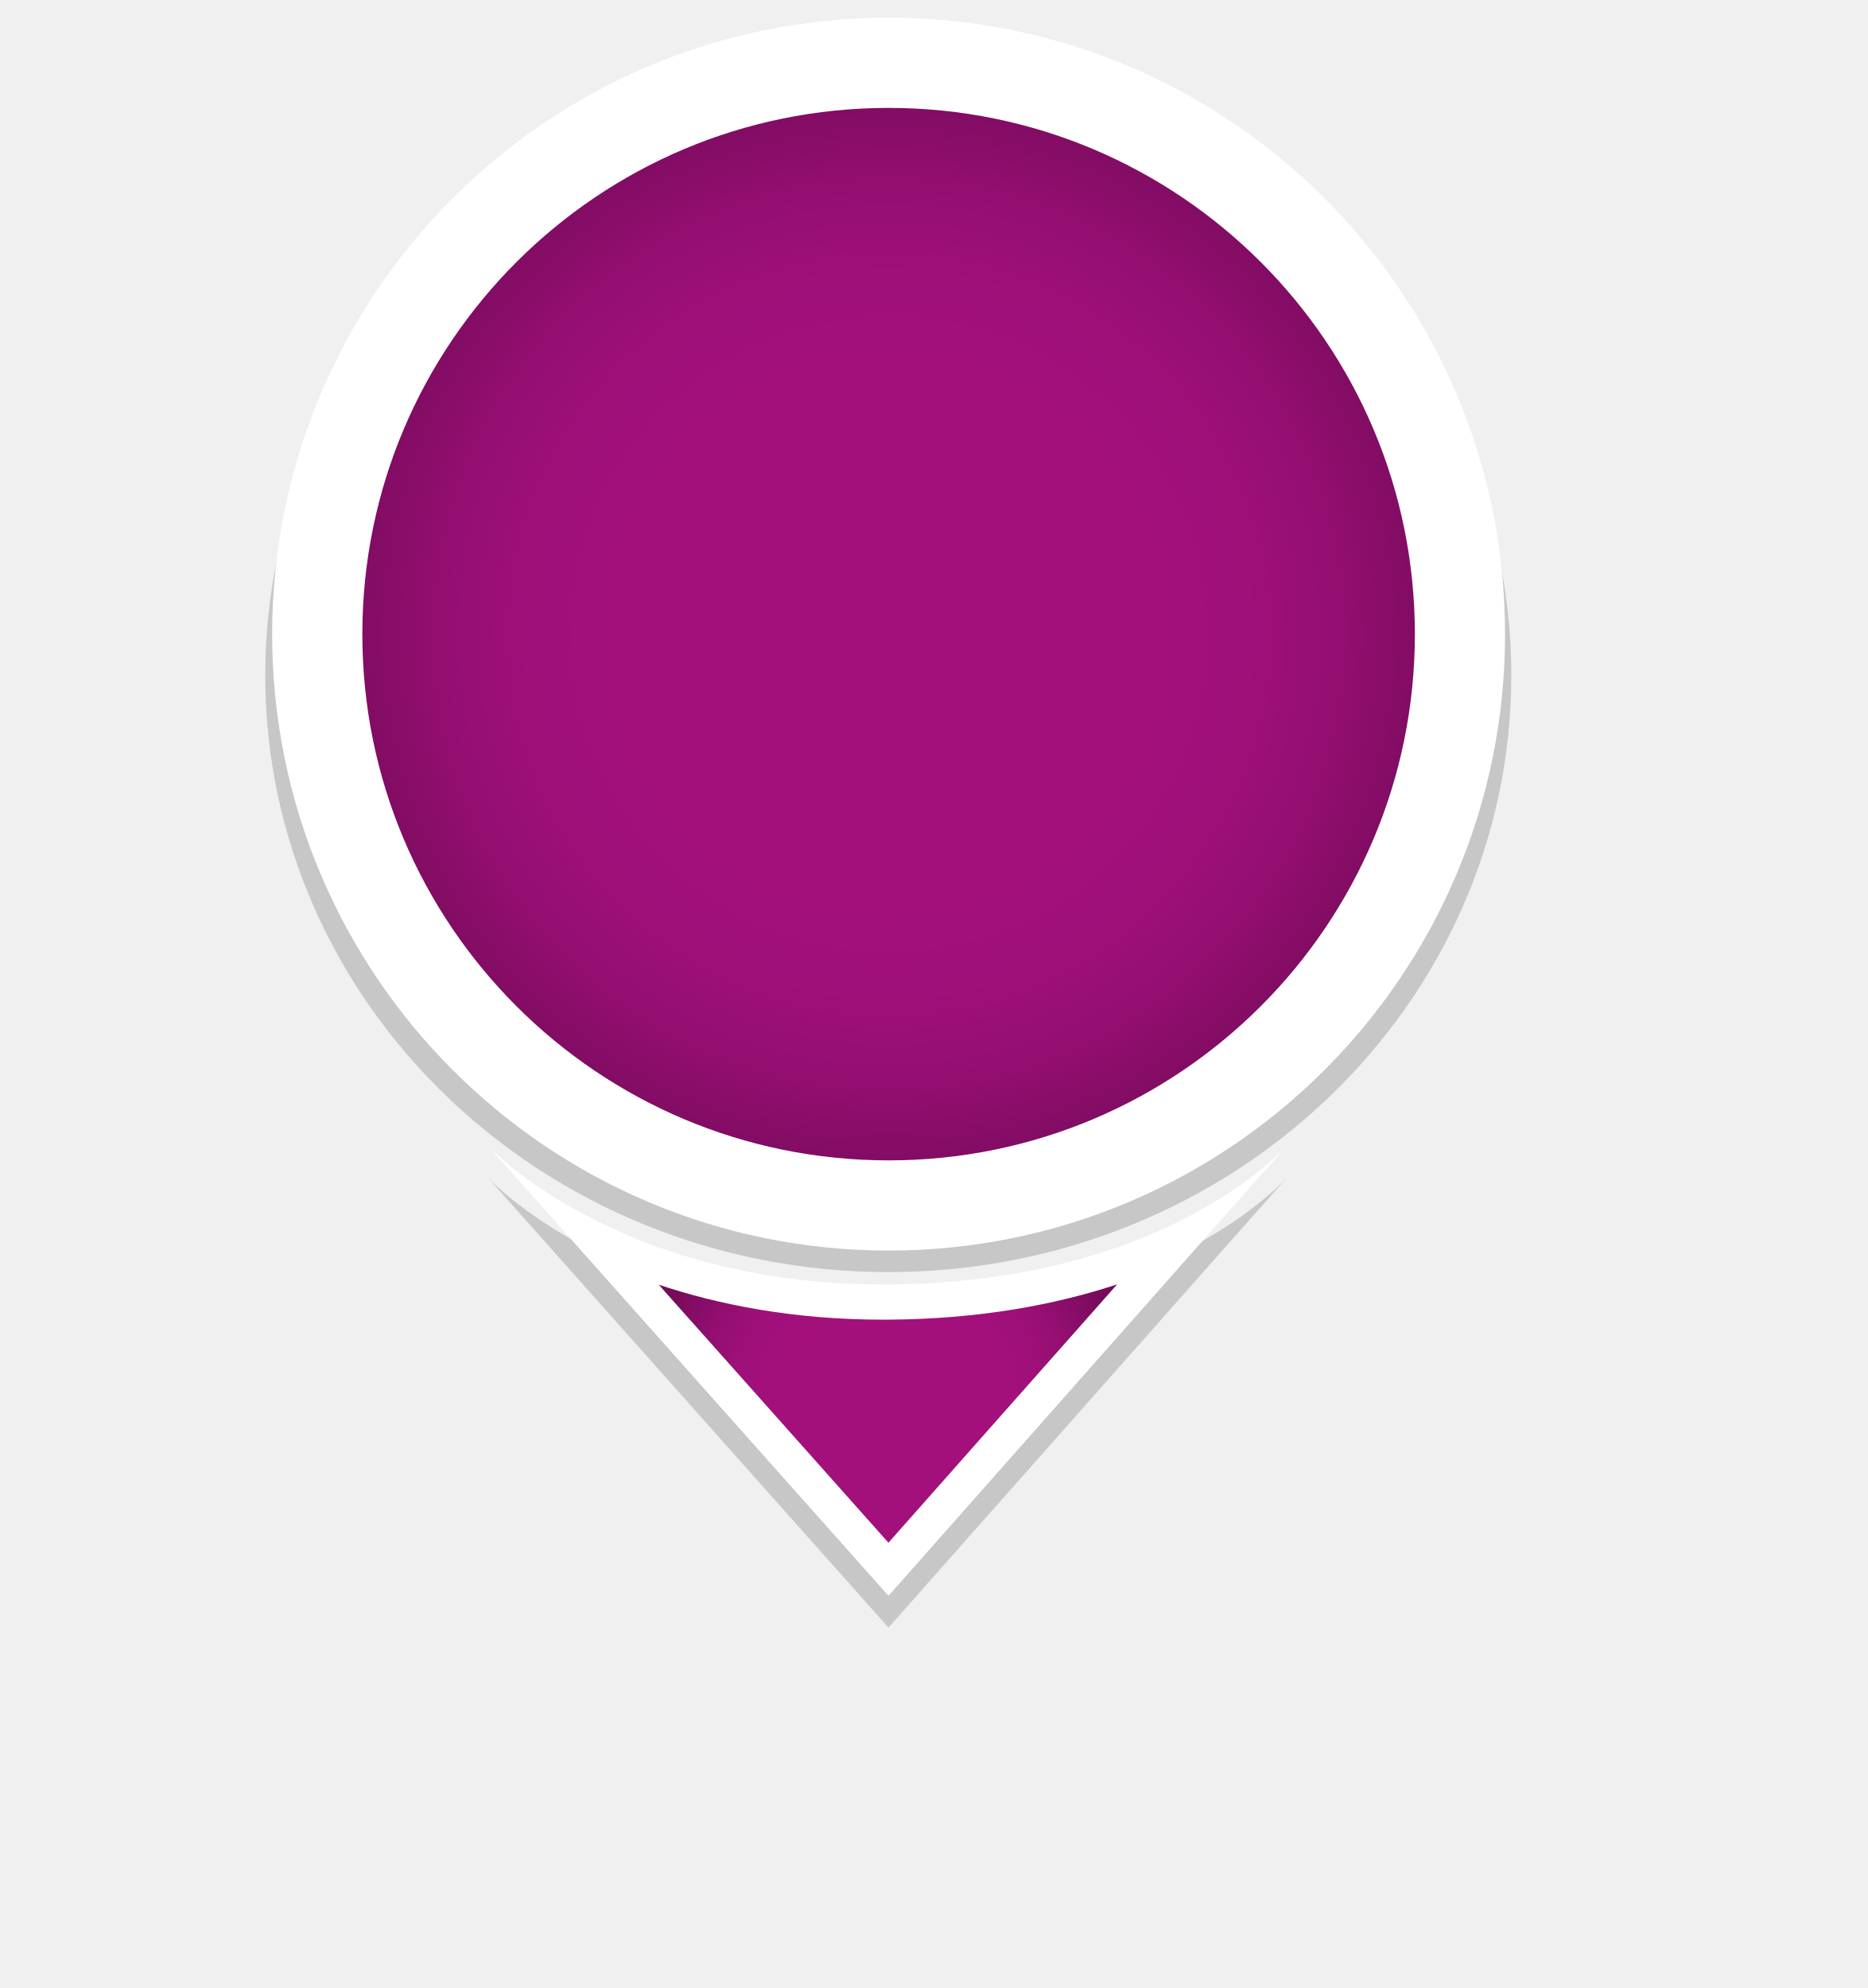
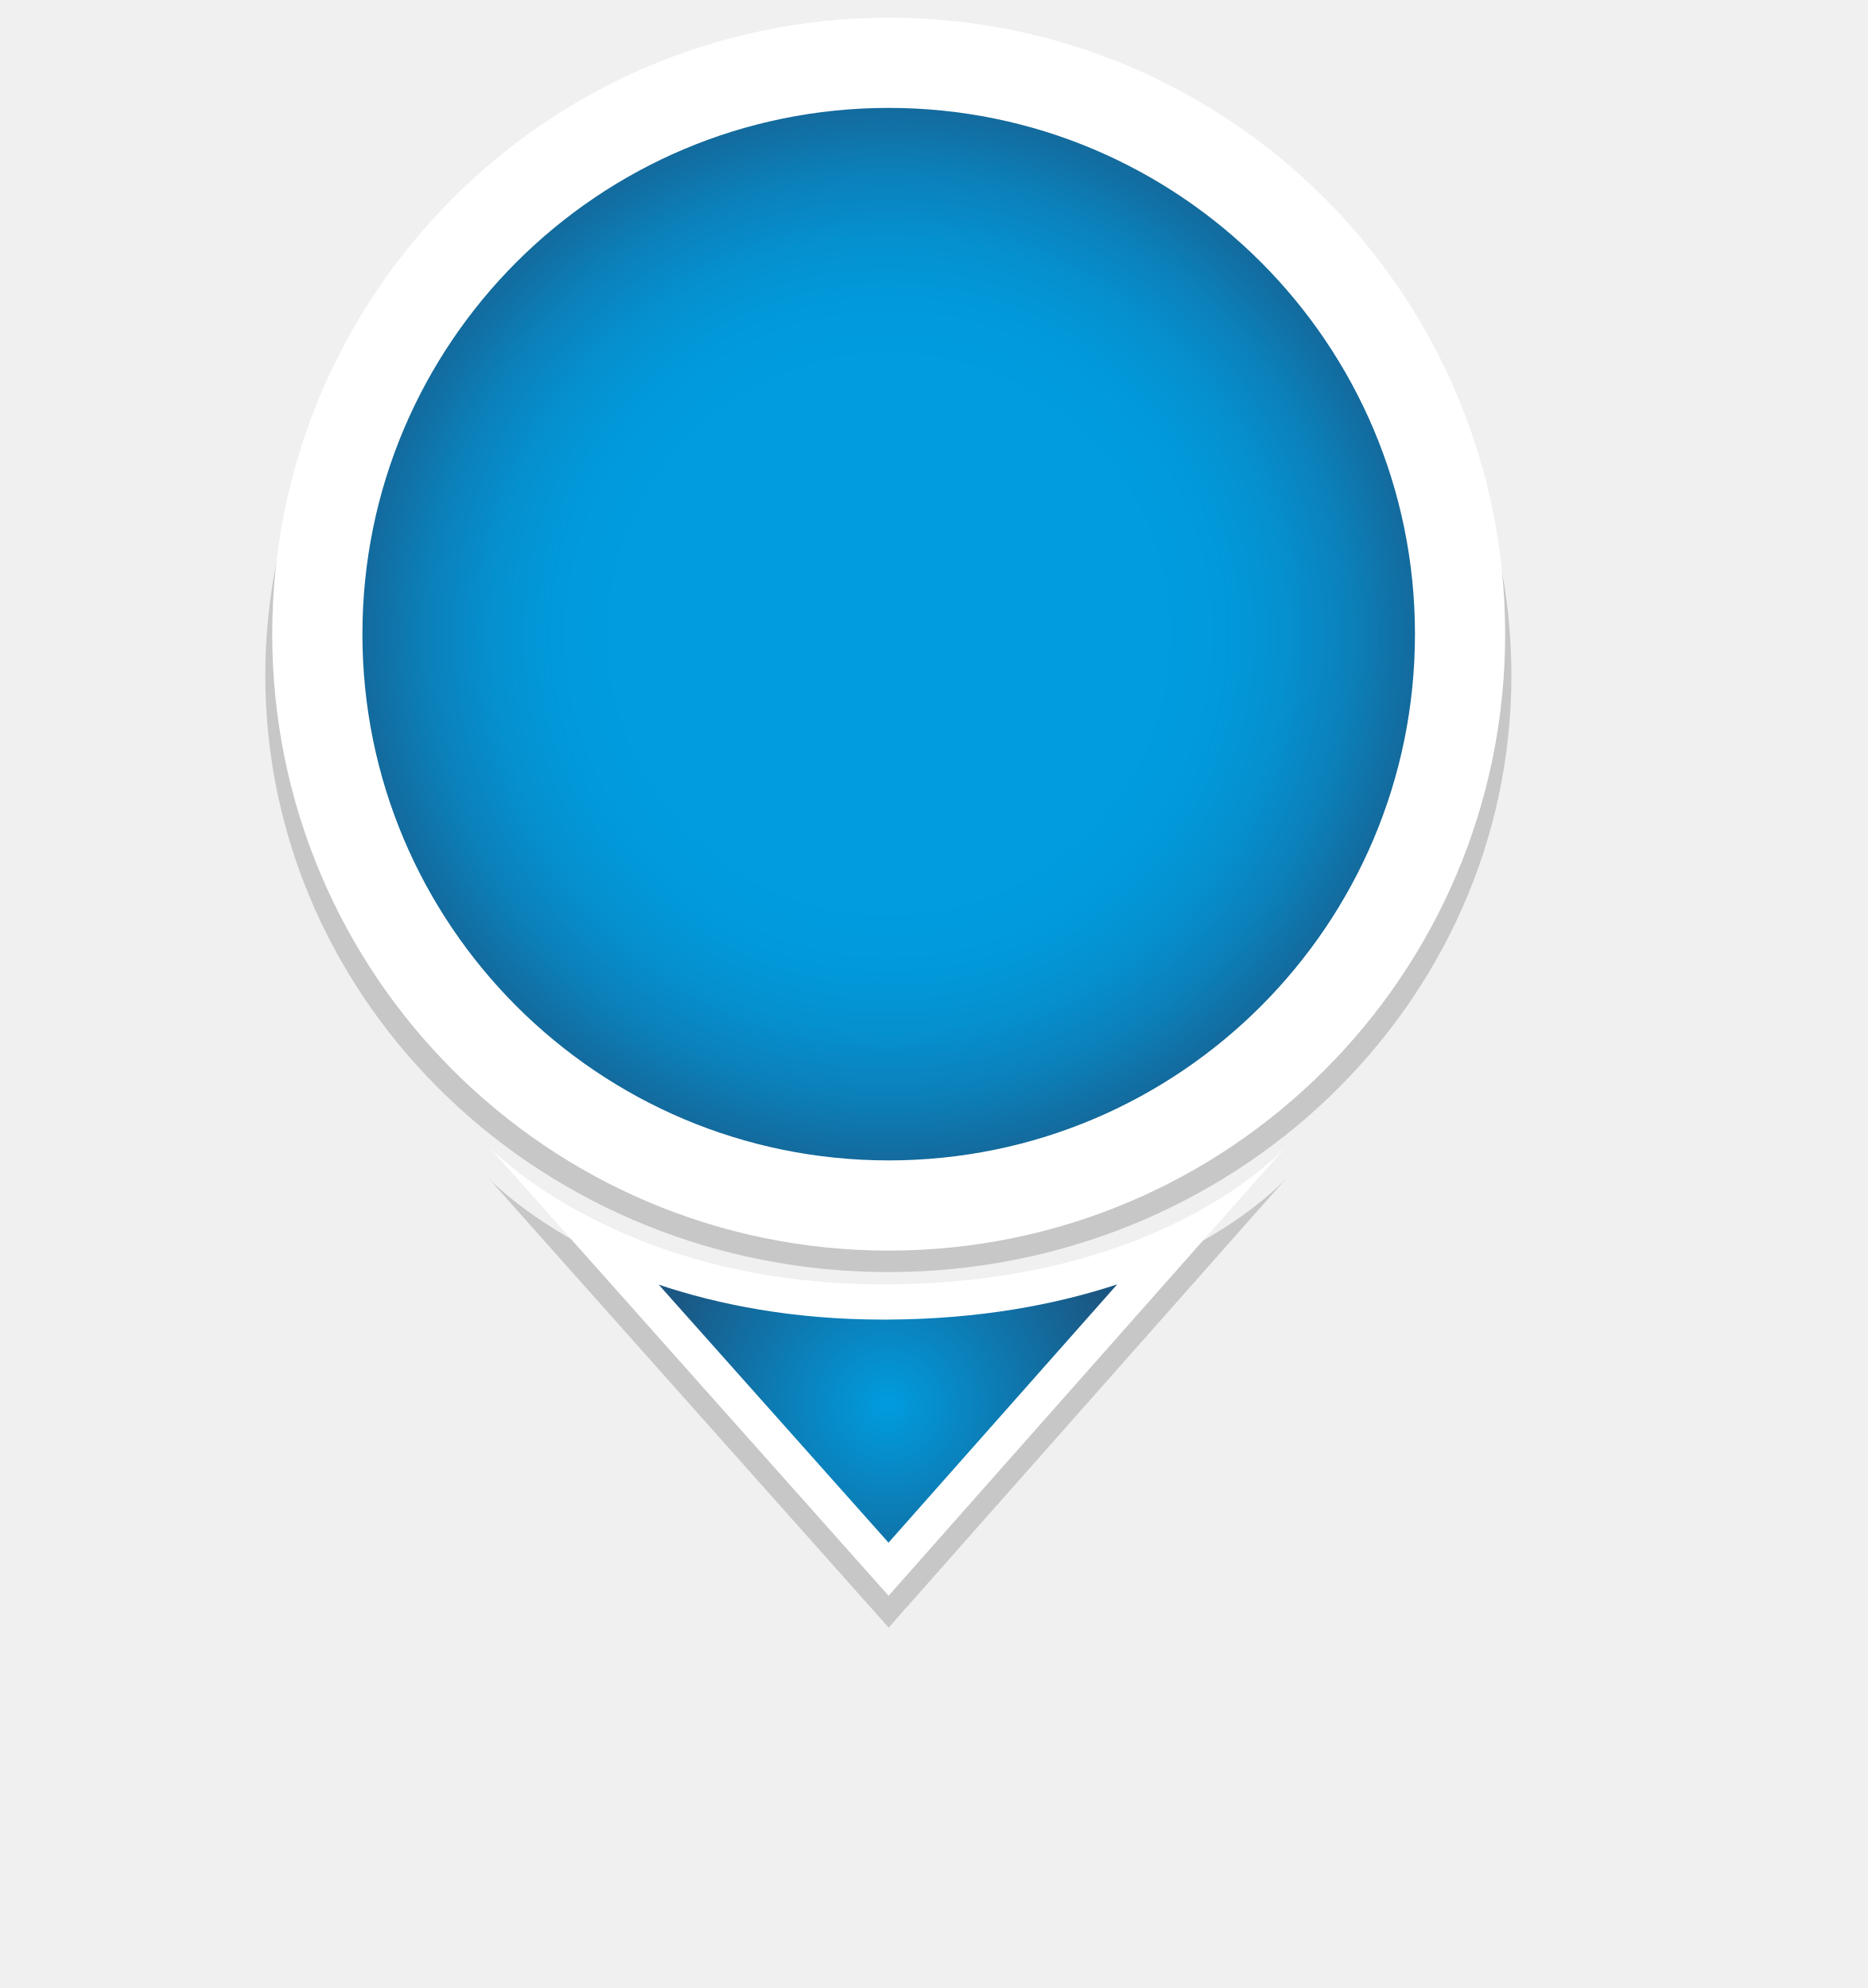
- <svg xmlns="http://www.w3.org/2000/svg" version="1.1" x="0px" y="0px" width="33.695px" height="35.864px" viewBox="0 0 33.695 35.864" enable-background="new 0 0 33.695 35.864" xml:space="preserve">
+ <svg xmlns="http://www.w3.org/2000/svg" version="1.1" id="Warstwa_1" x="0px" y="0px" width="33.695px" height="35.863px" viewBox="0 0 33.695 35.863" enable-background="new 0 0 33.695 35.863" xml:space="preserve">
  <g id="Warstwa_3" display="none">
    <g display="inline">
-       <path fill="#FFFFFF" d="M8.643,4.069c-0.646,0.667-1.209,1.414-1.66,2.22C6.531,7.1,6.184,7.961,5.96,8.859    c-0.226,0.897-0.328,1.823-0.313,2.745c0.015,0.923,0.152,1.842,0.407,2.728C6.565,16.104,7.562,17.729,8.899,19    c1.333,1.272,3.017,2.178,4.815,2.595l0.023,0.008l0.012,0.024l-0.096,0.039l0.036,0.032c-0.909-0.203-1.795-0.524-2.62-0.965    c-0.823-0.439-1.586-0.991-2.268-1.633c-0.679-0.639-1.278-1.37-1.763-2.168c-0.483-0.798-0.862-1.664-1.118-2.563    c-0.256-0.896-0.391-1.829-0.402-2.762c-0.01-0.938,0.108-1.871,0.346-2.772C6.333,7.03,7.311,5.364,8.643,4.069z" />
+       <path fill="#FFFFFF" d="M8.643,4.069c-0.646,0.667-1.209,1.414-1.66,2.221C6.531,7.1,6.184,7.961,5.96,8.859    c-0.226,0.897-0.328,1.823-0.313,2.745c0.015,0.923,0.151,1.842,0.407,2.729C6.565,16.104,7.562,17.729,8.899,19    c1.333,1.271,3.017,2.178,4.814,2.595l0.023,0.008l0.012,0.024l-0.096,0.039l0.036,0.031c-0.909-0.202-1.795-0.523-2.62-0.965    c-0.823-0.438-1.586-0.99-2.269-1.633c-0.679-0.639-1.277-1.37-1.763-2.168c-0.482-0.798-0.862-1.664-1.118-2.563    c-0.256-0.896-0.391-1.829-0.401-2.763c-0.011-0.938,0.107-1.871,0.346-2.771C6.333,7.03,7.311,5.364,8.643,4.069z" />
      <g opacity="0.2">
-         <path fill="#222221" d="M23.241,21.214l-7.212,8.148l-7.209-8.097c0,0,2.348,2.51,7.192,2.481     C21.119,23.72,23.241,21.214,23.241,21.214z" />
+         <path fill="#222221" d="M23.241,21.214l-7.212,8.147L8.82,21.265c0,0,2.348,2.51,7.192,2.481     C21.119,23.72,23.241,21.214,23.241,21.214z" />
      </g>
      <g>
-         <radialGradient id="SVGID_1_" cx="16.012" cy="25.342" r="4.274" gradientUnits="userSpaceOnUse">
+         <radialGradient id="SVGID_1_" cx="136.852" cy="-86.078" r="4.274" gradientTransform="matrix(1 0 0 -1 -120.8398 -60.7358)" gradientUnits="userSpaceOnUse">
          <stop offset="0.475" style="stop-color:#504893" />
          <stop offset="0.58" style="stop-color:#4E458F" />
          <stop offset="0.684" style="stop-color:#493D83" />
          <stop offset="0.789" style="stop-color:#412E6F" />
          <stop offset="0.893" style="stop-color:#351A53" />
          <stop offset="0.997" style="stop-color:#25012F" />
          <stop offset="1" style="stop-color:#25002E" />
        </radialGradient>
-         <path fill="url(#SVGID_1_)" d="M10.746,22.376c1.207,0.582,2.928,1.114,5.187,1.114c2.375-0.013,4.129-0.537,5.346-1.114     l-5.251,5.933L10.746,22.376z" />
+         <path fill="url(#SVGID_1_)" d="M10.746,22.376c1.207,0.582,2.928,1.113,5.188,1.113c2.375-0.013,4.129-0.536,5.346-1.113     l-5.251,5.933L10.746,22.376z" />
        <g>
-           <path fill="#FFFFFF" d="M20.151,23.171l-4.124,4.659l-4.143-4.654c1.09,0.365,2.438,0.631,4.049,0.631h0.082      C17.68,23.798,19.051,23.533,20.151,23.171 M23.241,20.638l-0.019,0.021C23.235,20.645,23.241,20.638,23.241,20.638      L23.241,20.638z M23.222,20.659c-0.222,0.244-2.382,2.486-7.211,2.513c-0.026,0-0.052,0-0.079,0      c-4.791,0-7.113-2.482-7.113-2.482l7.209,8.098L23.222,20.659L23.222,20.659z" />
+           <path fill="#FFFFFF" d="M20.151,23.171l-4.124,4.659l-4.144-4.654c1.091,0.365,2.438,0.631,4.05,0.631h0.082      C17.68,23.798,19.051,23.533,20.151,23.171 M23.241,20.638l-0.019,0.021C23.235,20.645,23.241,20.638,23.241,20.638      L23.241,20.638z M23.222,20.659c-0.223,0.243-2.383,2.485-7.211,2.513c-0.026,0-0.053,0-0.079,0      c-4.791,0-7.113-2.482-7.113-2.482l7.209,8.099L23.222,20.659L23.222,20.659z" />
        </g>
      </g>
-       <radialGradient id="SVGID_2_" cx="16.202" cy="-394.488" r="40.6" gradientTransform="matrix(1 0 0 0.1293 0 82.8303)" gradientUnits="userSpaceOnUse">
+       <radialGradient id="SVGID_2_" cx="137.042" cy="-1546.152" r="40.6" gradientTransform="matrix(1 0 0 -0.1293 -120.8398 -168.095)" gradientUnits="userSpaceOnUse">
        <stop offset="0" style="stop-color:#363636" />
        <stop offset="0.026" style="stop-color:#4A4A4A" />
        <stop offset="0.109" style="stop-color:#878787" />
        <stop offset="0.133" style="stop-color:#979797;stop-opacity:0.929" />
        <stop offset="0.196" style="stop-color:#BCBCBC;stop-opacity:0.739" />
        <stop offset="0.26" style="stop-color:#D9D9D9;stop-opacity:0.549" />
        <stop offset="0.322" style="stop-color:#EEEEEE;stop-opacity:0.361" />
        <stop offset="0.384" style="stop-color:#FBFBFB;stop-opacity:0.176" />
        <stop offset="0.442" style="stop-color:#FFFFFF;stop-opacity:0" />
      </radialGradient>
-       <path fill="url(#SVGID_2_)" d="M57.517,32.146c0,3.078-18.204,5.576-40.67,5.576c-22.46,0-40.67-2.498-40.67-5.576    s18.209-5.575,40.67-5.575C39.313,26.571,57.517,29.068,57.517,32.146z" />
-       <ellipse opacity="0.2" fill="#222221" cx="16.025" cy="12.185" rx="11.24" ry="10.765" />
-       <radialGradient id="SVGID_3_" cx="16.031" cy="11.44" r="10.307" gradientUnits="userSpaceOnUse">
+       <path fill="url(#SVGID_2_)" d="M57.517,32.146c0,3.078-18.204,5.576-40.67,5.576c-22.46,0-40.671-2.498-40.671-5.576    s18.21-5.575,40.671-5.575C39.313,26.571,57.517,29.068,57.517,32.146z" />
+       <ellipse opacity="0.2" fill="#222221" enable-background="new    " cx="16.025" cy="12.185" rx="11.24" ry="10.765" />
+       <radialGradient id="SVGID_3_" cx="136.871" cy="-72.176" r="10.307" gradientTransform="matrix(1 0 0 -1 -120.8398 -60.7358)" gradientUnits="userSpaceOnUse">
        <stop offset="0.475" style="stop-color:#504893" />
        <stop offset="0.58" style="stop-color:#4E458F" />
        <stop offset="0.684" style="stop-color:#493D83" />
        <stop offset="0.789" style="stop-color:#412E6F" />
        <stop offset="0.893" style="stop-color:#351A53" />
        <stop offset="0.997" style="stop-color:#25012F" />
        <stop offset="1" style="stop-color:#25002E" />
      </radialGradient>
      <circle fill="url(#SVGID_3_)" stroke="#FFFFFF" stroke-width="1.627" stroke-miterlimit="10" cx="16.031" cy="11.44" r="10.307" />
    </g>
  </g>
  <g id="Warstwa_2" display="none">
    <g display="inline">
-       <path fill="#FFFFFF" d="M8.643,4.07c-0.646,0.667-1.209,1.414-1.66,2.22C6.531,7.1,6.184,7.961,5.96,8.859    c-0.226,0.897-0.328,1.823-0.313,2.744c0.015,0.923,0.152,1.843,0.407,2.729C6.565,16.105,7.561,17.729,8.899,19    c1.333,1.273,3.016,2.179,4.815,2.596l0.023,0.008l0.012,0.023l-0.096,0.04l0.036,0.032c-0.91-0.203-1.795-0.524-2.62-0.966    c-0.823-0.438-1.586-0.99-2.268-1.632c-0.679-0.64-1.278-1.37-1.763-2.168c-0.484-0.798-0.862-1.664-1.118-2.563    c-0.256-0.896-0.391-1.829-0.402-2.762c-0.01-0.938,0.108-1.871,0.345-2.772C6.333,7.03,7.311,5.364,8.643,4.07z" />
+       <path fill="#FFFFFF" d="M8.643,4.07C7.997,4.737,7.434,5.484,6.983,6.29C6.531,7.1,6.184,7.961,5.96,8.859    c-0.226,0.897-0.328,1.823-0.313,2.744c0.015,0.923,0.151,1.843,0.407,2.729C6.565,16.105,7.561,17.729,8.899,19    c1.333,1.272,3.016,2.179,4.814,2.596l0.023,0.008l0.012,0.023l-0.096,0.04l0.036,0.032c-0.91-0.203-1.795-0.524-2.62-0.967    c-0.823-0.438-1.586-0.989-2.269-1.632c-0.679-0.64-1.277-1.37-1.763-2.168c-0.483-0.798-0.862-1.664-1.118-2.563    c-0.256-0.896-0.391-1.829-0.401-2.763C5.508,10.67,5.626,9.737,5.863,8.836C6.333,7.03,7.311,5.364,8.643,4.07z" />
      <g opacity="0.2">
-         <path fill="#222221" d="M23.242,21.214l-7.213,8.149l-7.209-8.098c0,0,2.348,2.511,7.192,2.482     C21.118,23.72,23.242,21.214,23.242,21.214z" />
+         <path fill="#222221" d="M23.242,21.214l-7.213,8.148L8.82,21.265c0,0,2.348,2.511,7.192,2.482     C21.118,23.72,23.242,21.214,23.242,21.214z" />
      </g>
      <g>
-         <radialGradient id="SVGID_4_" cx="16.013" cy="25.343" r="4.275" gradientUnits="userSpaceOnUse">
+         <radialGradient id="SVGID_4_" cx="136.853" cy="-86.078" r="4.275" gradientTransform="matrix(1 0 0 -1 -120.8398 -60.7358)" gradientUnits="userSpaceOnUse">
          <stop offset="0.475" style="stop-color:#168288" />
          <stop offset="0.635" style="stop-color:#157E84" />
          <stop offset="0.795" style="stop-color:#137378" />
          <stop offset="0.955" style="stop-color:#0E6164" />
          <stop offset="1" style="stop-color:#0D5A5D" />
        </radialGradient>
-         <path fill="url(#SVGID_4_)" d="M10.746,22.376c1.207,0.582,2.927,1.113,5.185,1.113c2.377-0.013,4.133-0.536,5.35-1.114     l-5.252,5.934L10.746,22.376z" />
+         <path fill="url(#SVGID_4_)" d="M10.746,22.376c1.207,0.582,2.927,1.112,5.186,1.112c2.377-0.013,4.133-0.535,5.35-1.113     l-5.252,5.934L10.746,22.376z" />
        <g>
-           <path fill="#FFFFFF" d="M20.152,23.171l-4.125,4.66l-4.144-4.655c1.09,0.365,2.438,0.63,4.047,0.63h0.085      C17.681,23.798,19.052,23.533,20.152,23.171 M23.242,20.638l-0.019,0.021C23.236,20.646,23.242,20.638,23.242,20.638      L23.242,20.638z M23.223,20.659c-0.217,0.24-2.379,2.487-7.212,2.513c-0.027,0-0.054,0-0.082,0c-4.789,0-7.11-2.481-7.11-2.481      l7.209,8.098L23.223,20.659L23.223,20.659z" />
+           <path fill="#FFFFFF" d="M20.152,23.171l-4.125,4.66l-4.145-4.655c1.091,0.365,2.438,0.63,4.048,0.63h0.085      C17.681,23.798,19.052,23.533,20.152,23.171 M23.242,20.638l-0.019,0.021C23.236,20.646,23.242,20.638,23.242,20.638      L23.242,20.638z M23.223,20.659c-0.218,0.239-2.379,2.486-7.212,2.513c-0.027,0-0.055,0-0.082,0c-4.789,0-7.11-2.481-7.11-2.481      l7.209,8.099L23.223,20.659L23.223,20.659z" />
        </g>
      </g>
-       <radialGradient id="SVGID_5_" cx="16.202" cy="-394.488" r="40.6" gradientTransform="matrix(1 0 0 0.1293 0 82.8303)" gradientUnits="userSpaceOnUse">
+       <radialGradient id="SVGID_5_" cx="137.042" cy="-1546.152" r="40.6" gradientTransform="matrix(1 0 0 -0.1293 -120.8398 -168.095)" gradientUnits="userSpaceOnUse">
        <stop offset="0" style="stop-color:#363636" />
        <stop offset="0.026" style="stop-color:#4A4A4A" />
        <stop offset="0.109" style="stop-color:#878787" />
        <stop offset="0.133" style="stop-color:#979797;stop-opacity:0.929" />
        <stop offset="0.196" style="stop-color:#BCBCBC;stop-opacity:0.739" />
        <stop offset="0.26" style="stop-color:#D9D9D9;stop-opacity:0.549" />
        <stop offset="0.322" style="stop-color:#EEEEEE;stop-opacity:0.361" />
        <stop offset="0.384" style="stop-color:#FBFBFB;stop-opacity:0.176" />
        <stop offset="0.442" style="stop-color:#FFFFFF;stop-opacity:0" />
      </radialGradient>
-       <path fill="url(#SVGID_5_)" d="M57.517,32.147c0,3.077-18.205,5.575-40.67,5.575c-22.461,0-40.67-2.498-40.67-5.575    c0-3.078,18.209-5.576,40.67-5.576C39.312,26.571,57.517,29.069,57.517,32.147z" />
-       <ellipse opacity="0.2" fill="#222221" cx="16.025" cy="12.185" rx="11.24" ry="10.765" />
-       <radialGradient id="SVGID_6_" cx="16.031" cy="11.44" r="10.306" gradientUnits="userSpaceOnUse">
+       <path fill="url(#SVGID_5_)" d="M57.517,32.147c0,3.077-18.205,5.575-40.67,5.575c-22.461,0-40.671-2.498-40.671-5.575    c0-3.078,18.21-5.576,40.671-5.576C39.312,26.571,57.517,29.069,57.517,32.147z" />
+       <ellipse opacity="0.2" fill="#222221" enable-background="new    " cx="16.025" cy="12.185" rx="11.24" ry="10.765" />
+       <radialGradient id="SVGID_6_" cx="136.871" cy="-72.176" r="10.307" gradientTransform="matrix(1 0 0 -1 -120.8398 -60.7358)" gradientUnits="userSpaceOnUse">
        <stop offset="0.475" style="stop-color:#168288" />
        <stop offset="0.635" style="stop-color:#157E84" />
        <stop offset="0.795" style="stop-color:#137378" />
        <stop offset="0.955" style="stop-color:#0E6164" />
        <stop offset="1" style="stop-color:#0D5A5D" />
      </radialGradient>
      <circle fill="url(#SVGID_6_)" stroke="#FFFFFF" stroke-width="1.627" stroke-miterlimit="10" cx="16.031" cy="11.44" r="10.307" />
    </g>
  </g>
-   <g id="Warstwa_4" display="none">
-     <g display="inline">
-       <path fill="#FFFFFF" d="M8.643,4.069c-0.646,0.667-1.209,1.414-1.66,2.22C6.532,7.1,6.184,7.961,5.96,8.859    c-0.225,0.897-0.328,1.823-0.312,2.744c0.014,0.924,0.151,1.843,0.407,2.729C6.565,16.105,7.563,17.73,8.9,19    c1.333,1.271,3.017,2.177,4.815,2.594l0.022,0.008l0.012,0.023l-0.095,0.04l0.036,0.031c-0.909-0.202-1.795-0.523-2.621-0.965    c-0.822-0.437-1.586-0.988-2.268-1.632c-0.679-0.64-1.277-1.37-1.763-2.168c-0.482-0.798-0.862-1.663-1.118-2.563    c-0.256-0.896-0.391-1.828-0.401-2.762c-0.01-0.938,0.107-1.87,0.346-2.772C6.333,7.03,7.312,5.364,8.643,4.069z" />
+   <g id="Warstwa_4">
+     <g>
+       <path fill="#FFFFFF" d="M8.643,4.069c-0.646,0.667-1.209,1.414-1.66,2.221C6.532,7.1,6.184,7.961,5.96,8.859    s-0.328,1.823-0.312,2.744c0.014,0.924,0.15,1.843,0.407,2.729C6.565,16.105,7.563,17.73,8.9,19    c1.333,1.271,3.017,2.177,4.814,2.594l0.022,0.008l0.012,0.023l-0.095,0.04l0.036,0.03c-0.909-0.201-1.795-0.522-2.621-0.965    c-0.822-0.437-1.586-0.987-2.269-1.632c-0.679-0.64-1.276-1.37-1.763-2.168c-0.481-0.798-0.862-1.663-1.118-2.563    c-0.256-0.896-0.391-1.828-0.4-2.763c-0.011-0.938,0.106-1.87,0.346-2.771C6.333,7.03,7.312,5.364,8.643,4.069z" />
      <g opacity="0.2">
-         <path fill="#222221" d="M23.243,21.212l-7.213,8.15l-7.21-8.098c0,0,2.349,2.51,7.192,2.482     C21.119,23.718,23.243,21.212,23.243,21.212z" />
+         <path fill="#222221" d="M23.243,21.212l-7.213,8.149l-7.21-8.098c0,0,2.349,2.51,7.192,2.482     C21.119,23.718,23.243,21.212,23.243,21.212z" />
      </g>
      <g>
-         <radialGradient id="SVGID_7_" cx="16.013" cy="25.341" r="4.275" gradientUnits="userSpaceOnUse">
+         <radialGradient id="SVGID_7_" cx="136.853" cy="-86.076" r="4.275" gradientTransform="matrix(1 0 0 -1 -120.8398 -60.7358)" gradientUnits="userSpaceOnUse">
          <stop offset="0" style="stop-color:#009CDF" />
          <stop offset="1" style="stop-color:#1B5783" />
        </radialGradient>
-         <path fill="url(#SVGID_7_)" d="M10.746,22.375c1.207,0.581,2.927,1.113,5.184,1.113c2.377-0.013,4.134-0.536,5.351-1.114     l-5.252,5.933L10.746,22.375z" />
+         <path fill="url(#SVGID_7_)" d="M10.746,22.375c1.207,0.581,2.927,1.112,5.185,1.112c2.377-0.013,4.134-0.535,5.351-1.113     l-5.252,5.933L10.746,22.375z" />
        <g>
-           <path fill="#FFFFFF" d="M20.153,23.17l-4.125,4.659l-4.144-4.654c1.09,0.365,2.437,0.63,4.046,0.63h0.084      C17.682,23.797,19.052,23.532,20.153,23.17 M23.243,20.637l-0.019,0.021C23.237,20.645,23.243,20.637,23.243,20.637      L23.243,20.637z M23.224,20.658c-0.218,0.24-2.379,2.486-7.213,2.512c-0.027,0-0.054,0-0.081,0      c-4.788,0-7.111-2.482-7.111-2.482l7.21,8.098L23.224,20.658L23.224,20.658z" />
+           <path fill="#FFFFFF" d="M20.153,23.17l-4.125,4.659l-4.145-4.654c1.091,0.365,2.438,0.63,4.047,0.63h0.084      C17.682,23.797,19.052,23.532,20.153,23.17 M23.243,20.637l-0.019,0.021C23.237,20.645,23.243,20.637,23.243,20.637      L23.243,20.637z M23.224,20.658c-0.219,0.239-2.379,2.485-7.213,2.512c-0.027,0-0.055,0-0.081,0      c-4.788,0-7.111-2.482-7.111-2.482l7.21,8.099L23.224,20.658L23.224,20.658z" />
        </g>
      </g>
-       <radialGradient id="SVGID_8_" cx="16.202" cy="-394.488" r="40.6" gradientTransform="matrix(1 0 0 0.1293 0 82.8303)" gradientUnits="userSpaceOnUse">
+       <ellipse opacity="0.2" fill="#222221" enable-background="new    " cx="16.025" cy="12.185" rx="11.239" ry="10.763" />
+       <radialGradient id="SVGID_8_" cx="136.871" cy="-72.176" r="10.307" gradientTransform="matrix(1 0 0 -1 -120.8398 -60.7358)" gradientUnits="userSpaceOnUse">
+         <stop offset="0.475" style="stop-color:#009CDF" />
+         <stop offset="0.585" style="stop-color:#0199DB" />
+         <stop offset="0.694" style="stop-color:#0590CF" />
+         <stop offset="0.804" style="stop-color:#0B81BB" />
+         <stop offset="0.913" style="stop-color:#136C9F" />
+         <stop offset="1" style="stop-color:#1B5783" />
+       </radialGradient>
+       <circle fill="url(#SVGID_8_)" stroke="#FFFFFF" stroke-width="1.627" stroke-miterlimit="10" cx="16.031" cy="11.44" r="10.307" />
+     </g>
+   </g>
+   <g id="Warstwa_5" display="none">
+     <g display="inline">
+       <path fill="#FFFFFF" d="M8.643,4.069c-0.646,0.667-1.209,1.414-1.66,2.221C6.532,7.1,6.184,7.961,5.96,8.859    s-0.328,1.823-0.312,2.744c0.014,0.923,0.15,1.842,0.407,2.729C6.565,16.104,7.563,17.729,8.9,19    c1.333,1.271,3.017,2.178,4.814,2.595l0.022,0.008l0.012,0.024l-0.095,0.039l0.036,0.031c-0.909-0.202-1.795-0.523-2.621-0.965    c-0.822-0.438-1.586-0.99-2.269-1.633c-0.679-0.639-1.276-1.37-1.763-2.168c-0.481-0.798-0.862-1.664-1.118-2.563    c-0.256-0.896-0.391-1.829-0.4-2.763c-0.011-0.937,0.106-1.87,0.346-2.771C6.333,7.03,7.312,5.364,8.643,4.069z" />
+       <g opacity="0.2">
+         <path fill="#222221" d="M23.243,21.214l-7.213,8.147l-7.21-8.097c0,0,2.349,2.51,7.192,2.481     C21.119,23.72,23.243,21.214,23.243,21.214z" />
+       </g>
+       <g>
+         <radialGradient id="SVGID_9_" cx="136.853" cy="-86.077" r="4.275" gradientTransform="matrix(1 0 0 -1 -120.8398 -60.7358)" gradientUnits="userSpaceOnUse">
+           <stop offset="0.475" style="stop-color:#B91119" />
+           <stop offset="0.601" style="stop-color:#B5121A" />
+           <stop offset="0.726" style="stop-color:#A9161B" />
+           <stop offset="0.852" style="stop-color:#951C1E" />
+           <stop offset="0.977" style="stop-color:#792421" />
+           <stop offset="1" style="stop-color:#732622" />
+         </radialGradient>
+         <path fill="url(#SVGID_9_)" d="M10.746,22.375c1.208,0.582,2.929,1.113,5.188,1.113c2.376-0.013,4.131-0.536,5.348-1.113     l-5.252,5.933L10.746,22.375z" />
+         <g>
+           <path fill="#FFFFFF" d="M20.153,23.171l-4.125,4.659l-4.145-4.654c1.092,0.365,2.438,0.631,4.05,0.631h0.082      C17.681,23.798,19.053,23.533,20.153,23.171 M23.243,20.638l-0.019,0.021C23.237,20.645,23.243,20.638,23.243,20.638      L23.243,20.638z M23.224,20.659c-0.219,0.239-2.379,2.485-7.213,2.513c-0.026,0-0.053,0-0.079,0      c-4.79,0-7.113-2.482-7.113-2.482l7.21,8.099L23.224,20.659L23.224,20.659z" />
+         </g>
+       </g>
+       <radialGradient id="SVGID_10_" cx="137.042" cy="-1546.152" r="40.6" gradientTransform="matrix(1 0 0 -0.1293 -120.8398 -168.095)" gradientUnits="userSpaceOnUse">
        <stop offset="0" style="stop-color:#363636" />
        <stop offset="0.026" style="stop-color:#4A4A4A" />
        <stop offset="0.109" style="stop-color:#878787" />
        <stop offset="0.133" style="stop-color:#979797;stop-opacity:0.929" />
        <stop offset="0.196" style="stop-color:#BCBCBC;stop-opacity:0.739" />
        <stop offset="0.26" style="stop-color:#D9D9D9;stop-opacity:0.549" />
        <stop offset="0.322" style="stop-color:#EEEEEE;stop-opacity:0.361" />
        <stop offset="0.384" style="stop-color:#FBFBFB;stop-opacity:0.176" />
        <stop offset="0.442" style="stop-color:#FFFFFF;stop-opacity:0" />
      </radialGradient>
-       <path fill="url(#SVGID_8_)" d="M57.517,32.147c0,3.076-18.204,5.576-40.67,5.576c-22.459,0-40.67-2.5-40.67-5.576    c0-3.078,18.21-5.577,40.67-5.577C39.313,26.57,57.517,29.069,57.517,32.147z" />
-       <ellipse opacity="0.2" fill="#222221" cx="16.025" cy="12.185" rx="11.239" ry="10.763" />
-       <radialGradient id="SVGID_9_" cx="16.031" cy="11.44" r="10.306" gradientUnits="userSpaceOnUse">
-         <stop offset="0.475" style="stop-color:#009CDF" />
-         <stop offset="0.585" style="stop-color:#0199DB" />
-         <stop offset="0.694" style="stop-color:#0590CF" />
-         <stop offset="0.804" style="stop-color:#0B81BB" />
-         <stop offset="0.913" style="stop-color:#136C9F" />
-         <stop offset="1" style="stop-color:#1B5783" />
-       </radialGradient>
-       <circle fill="url(#SVGID_9_)" stroke="#FFFFFF" stroke-width="1.627" stroke-miterlimit="10" cx="16.031" cy="11.44" r="10.307" />
-     </g>
-   </g>
-   <g id="Warstwa_5" display="none">
-     <g display="inline">
-       <path fill="#FFFFFF" d="M8.643,4.069c-0.646,0.667-1.209,1.414-1.66,2.22C6.532,7.1,6.184,7.961,5.96,8.859    c-0.225,0.897-0.328,1.823-0.312,2.744c0.014,0.923,0.151,1.842,0.407,2.728C6.565,16.104,7.563,17.729,8.9,19    c1.333,1.272,3.017,2.178,4.815,2.595l0.022,0.008l0.012,0.024l-0.095,0.039l0.036,0.032c-0.909-0.203-1.795-0.524-2.621-0.965    c-0.822-0.439-1.586-0.991-2.268-1.633c-0.679-0.639-1.277-1.37-1.763-2.168c-0.482-0.798-0.862-1.664-1.118-2.563    c-0.256-0.896-0.391-1.829-0.401-2.762c-0.01-0.937,0.107-1.87,0.346-2.772C6.333,7.03,7.312,5.364,8.643,4.069z" />
-       <g opacity="0.2">
-         <path fill="#222221" d="M23.243,21.214l-7.213,8.148l-7.21-8.097c0,0,2.349,2.51,7.192,2.481     C21.119,23.72,23.243,21.214,23.243,21.214z" />
-       </g>
-       <g>
-         <radialGradient id="SVGID_10_" cx="16.013" cy="25.342" r="4.275" gradientUnits="userSpaceOnUse">
-           <stop offset="0.475" style="stop-color:#B91119" />
-           <stop offset="0.601" style="stop-color:#B5121A" />
-           <stop offset="0.726" style="stop-color:#A9161B" />
-           <stop offset="0.852" style="stop-color:#951C1E" />
-           <stop offset="0.977" style="stop-color:#792421" />
-           <stop offset="1" style="stop-color:#732622" />
-         </radialGradient>
-         <path fill="url(#SVGID_10_)" d="M10.746,22.375c1.208,0.582,2.929,1.114,5.187,1.114c2.376-0.013,4.131-0.537,5.348-1.114     l-5.252,5.933L10.746,22.375z" />
-         <g>
-           <path fill="#FFFFFF" d="M20.153,23.171l-4.125,4.659l-4.144-4.654c1.091,0.365,2.438,0.631,4.049,0.631h0.082      C17.681,23.798,19.053,23.533,20.153,23.171 M23.243,20.638l-0.019,0.021C23.237,20.645,23.243,20.638,23.243,20.638      L23.243,20.638z M23.224,20.659c-0.218,0.24-2.379,2.486-7.213,2.513c-0.026,0-0.052,0-0.079,0c-4.79,0-7.113-2.482-7.113-2.482      l7.21,8.098L23.224,20.659L23.224,20.659z" />
-         </g>
-       </g>
-       <radialGradient id="SVGID_11_" cx="16.202" cy="-394.488" r="40.6" gradientTransform="matrix(1 0 0 0.1293 0 82.8303)" gradientUnits="userSpaceOnUse">
-         <stop offset="0" style="stop-color:#363636" />
-         <stop offset="0.026" style="stop-color:#4A4A4A" />
-         <stop offset="0.109" style="stop-color:#878787" />
-         <stop offset="0.133" style="stop-color:#979797;stop-opacity:0.929" />
-         <stop offset="0.196" style="stop-color:#BCBCBC;stop-opacity:0.739" />
-         <stop offset="0.26" style="stop-color:#D9D9D9;stop-opacity:0.549" />
-         <stop offset="0.322" style="stop-color:#EEEEEE;stop-opacity:0.361" />
-         <stop offset="0.384" style="stop-color:#FBFBFB;stop-opacity:0.176" />
-         <stop offset="0.442" style="stop-color:#FFFFFF;stop-opacity:0" />
-       </radialGradient>
-       <path fill="url(#SVGID_11_)" d="M57.517,32.146c0,3.078-18.204,5.576-40.67,5.576c-22.459,0-40.67-2.498-40.67-5.576    s18.21-5.575,40.67-5.575C39.313,26.571,57.517,29.068,57.517,32.146z" />
-       <ellipse opacity="0.2" fill="#222221" cx="16.025" cy="12.185" rx="11.239" ry="10.764" />
-       <radialGradient id="SVGID_12_" cx="16.031" cy="11.44" r="10.307" gradientUnits="userSpaceOnUse">
+       <path fill="url(#SVGID_10_)" d="M57.517,32.146c0,3.078-18.204,5.576-40.67,5.576c-22.459,0-40.671-2.498-40.671-5.576    s18.211-5.575,40.671-5.575C39.313,26.571,57.517,29.068,57.517,32.146z" />
+       <ellipse opacity="0.2" fill="#222221" enable-background="new    " cx="16.025" cy="12.185" rx="11.239" ry="10.764" />
+       <radialGradient id="SVGID_11_" cx="136.871" cy="-72.176" r="10.307" gradientTransform="matrix(1 0 0 -1 -120.8398 -60.7358)" gradientUnits="userSpaceOnUse">
        <stop offset="0.475" style="stop-color:#B91119" />
        <stop offset="0.601" style="stop-color:#B5121A" />
        <stop offset="0.726" style="stop-color:#A9161B" />
        <stop offset="0.852" style="stop-color:#951C1E" />
        <stop offset="0.977" style="stop-color:#792421" />
        <stop offset="1" style="stop-color:#732622" />
      </radialGradient>
-       <circle fill="url(#SVGID_12_)" stroke="#FFFFFF" stroke-width="1.627" stroke-miterlimit="10" cx="16.031" cy="11.44" r="10.307" />
+       <circle fill="url(#SVGID_11_)" stroke="#FFFFFF" stroke-width="1.627" stroke-miterlimit="10" cx="16.031" cy="11.44" r="10.307" />
    </g>
  </g>
-   <g id="Warstwa_6">
-     <g>
-       <path fill="#FFFFFF" d="M8.642,4.069c-0.646,0.667-1.209,1.414-1.66,2.22C6.53,7.1,6.184,7.961,5.959,8.859    c-0.226,0.897-0.328,1.823-0.313,2.744c0.015,0.923,0.152,1.842,0.407,2.728C6.565,16.104,7.561,17.729,8.899,19    c1.333,1.272,3.017,2.178,4.815,2.595l0.023,0.008l0.012,0.024l-0.096,0.039l0.036,0.032c-0.909-0.203-1.795-0.524-2.62-0.965    c-0.823-0.439-1.586-0.991-2.268-1.633c-0.679-0.639-1.278-1.37-1.763-2.168c-0.483-0.798-0.862-1.664-1.118-2.563    c-0.256-0.896-0.391-1.829-0.402-2.762c-0.01-0.937,0.108-1.87,0.346-2.772C6.333,7.03,7.311,5.364,8.642,4.069z" />
+   <g id="Warstwa_6" display="none">
+     <g display="inline">
+       <path fill="#FFFFFF" d="M8.642,4.069c-0.646,0.667-1.209,1.414-1.66,2.221C6.53,7.1,6.184,7.961,5.959,8.859    s-0.328,1.823-0.313,2.744c0.015,0.923,0.151,1.842,0.407,2.729C6.565,16.104,7.561,17.729,8.899,19    c1.333,1.271,3.017,2.178,4.814,2.595l0.023,0.008l0.012,0.024l-0.096,0.039l0.036,0.031c-0.909-0.202-1.795-0.523-2.62-0.965    c-0.823-0.438-1.586-0.99-2.269-1.633c-0.679-0.639-1.277-1.37-1.763-2.168c-0.482-0.798-0.862-1.664-1.118-2.563    c-0.256-0.896-0.391-1.829-0.401-2.763c-0.011-0.937,0.107-1.87,0.346-2.771C6.333,7.03,7.311,5.364,8.642,4.069z" />
      <g opacity="0.2">
-         <path fill="#222221" d="M23.242,21.214l-7.214,8.148l-7.209-8.097c0,0,2.348,2.51,7.192,2.481     C21.118,23.72,23.242,21.214,23.242,21.214z" />
+         <path fill="#222221" d="M23.242,21.214l-7.214,8.147l-7.209-8.097c0,0,2.348,2.51,7.192,2.481     C21.118,23.72,23.242,21.214,23.242,21.214z" />
      </g>
      <g>
-         <radialGradient id="SVGID_13_" cx="16.012" cy="25.343" r="4.275" gradientUnits="userSpaceOnUse">
+         <radialGradient id="SVGID_12_" cx="136.852" cy="-86.078" r="4.275" gradientTransform="matrix(1 0 0 -1 -120.8398 -60.7358)" gradientUnits="userSpaceOnUse">
          <stop offset="0.475" style="stop-color:#A3107C" />
          <stop offset="0.634" style="stop-color:#9F1079" />
          <stop offset="0.792" style="stop-color:#930E70" />
          <stop offset="0.949" style="stop-color:#7F0C61" />
          <stop offset="1" style="stop-color:#770B5B" />
        </radialGradient>
-         <path fill="url(#SVGID_13_)" d="M10.745,22.375c1.207,0.582,2.929,1.114,5.187,1.114c2.376-0.013,4.131-0.537,5.348-1.114     l-5.252,5.934L10.745,22.375z" />
+         <path fill="url(#SVGID_12_)" d="M10.745,22.375c1.207,0.582,2.929,1.113,5.188,1.113c2.376-0.013,4.131-0.536,5.348-1.113     l-5.252,5.934L10.745,22.375z" />
        <g>
-           <path fill="#FFFFFF" d="M20.152,23.171l-4.125,4.66l-4.144-4.655c1.091,0.365,2.439,0.631,4.05,0.631h0.082      C17.681,23.798,19.052,23.533,20.152,23.171 M23.242,20.638l-0.019,0.021C23.236,20.645,23.242,20.638,23.242,20.638      L23.242,20.638z M23.223,20.658c-0.217,0.24-2.379,2.487-7.212,2.514c-0.026,0-0.052,0-0.079,0      c-4.791,0-7.113-2.482-7.113-2.482l7.209,8.099L23.223,20.658L23.223,20.658z" />
+           <path fill="#FFFFFF" d="M20.152,23.171l-4.125,4.66l-4.145-4.655c1.092,0.365,2.439,0.631,4.051,0.631h0.082      C17.681,23.798,19.052,23.533,20.152,23.171 M23.242,20.638l-0.019,0.021C23.236,20.645,23.242,20.638,23.242,20.638      L23.242,20.638z M23.223,20.658c-0.218,0.239-2.379,2.486-7.212,2.514c-0.026,0-0.053,0-0.079,0      c-4.791,0-7.113-2.482-7.113-2.482l7.209,8.1L23.223,20.658L23.223,20.658z" />
        </g>
      </g>
-       <ellipse opacity="0.2" fill="#222221" cx="16.024" cy="12.185" rx="11.239" ry="10.764" />
-       <radialGradient id="SVGID_14_" cx="16.03" cy="11.44" r="10.306" gradientUnits="userSpaceOnUse">
+       <ellipse opacity="0.2" fill="#222221" enable-background="new    " cx="16.024" cy="12.185" rx="11.239" ry="10.764" />
+       <radialGradient id="SVGID_13_" cx="136.87" cy="-72.176" r="10.307" gradientTransform="matrix(1 0 0 -1 -120.8398 -60.7358)" gradientUnits="userSpaceOnUse">
        <stop offset="0.475" style="stop-color:#A3107C" />
        <stop offset="0.634" style="stop-color:#9F1079" />
        <stop offset="0.792" style="stop-color:#930E70" />
        <stop offset="0.949" style="stop-color:#7F0C61" />
        <stop offset="1" style="stop-color:#770B5B" />
      </radialGradient>
-       <circle fill="url(#SVGID_14_)" stroke="#FFFFFF" stroke-width="1.627" stroke-miterlimit="10" cx="16.03" cy="11.44" r="10.307" />
+       <circle fill="url(#SVGID_13_)" stroke="#FFFFFF" stroke-width="1.627" stroke-miterlimit="10" cx="16.03" cy="11.44" r="10.307" />
    </g>
  </g>
</svg>
